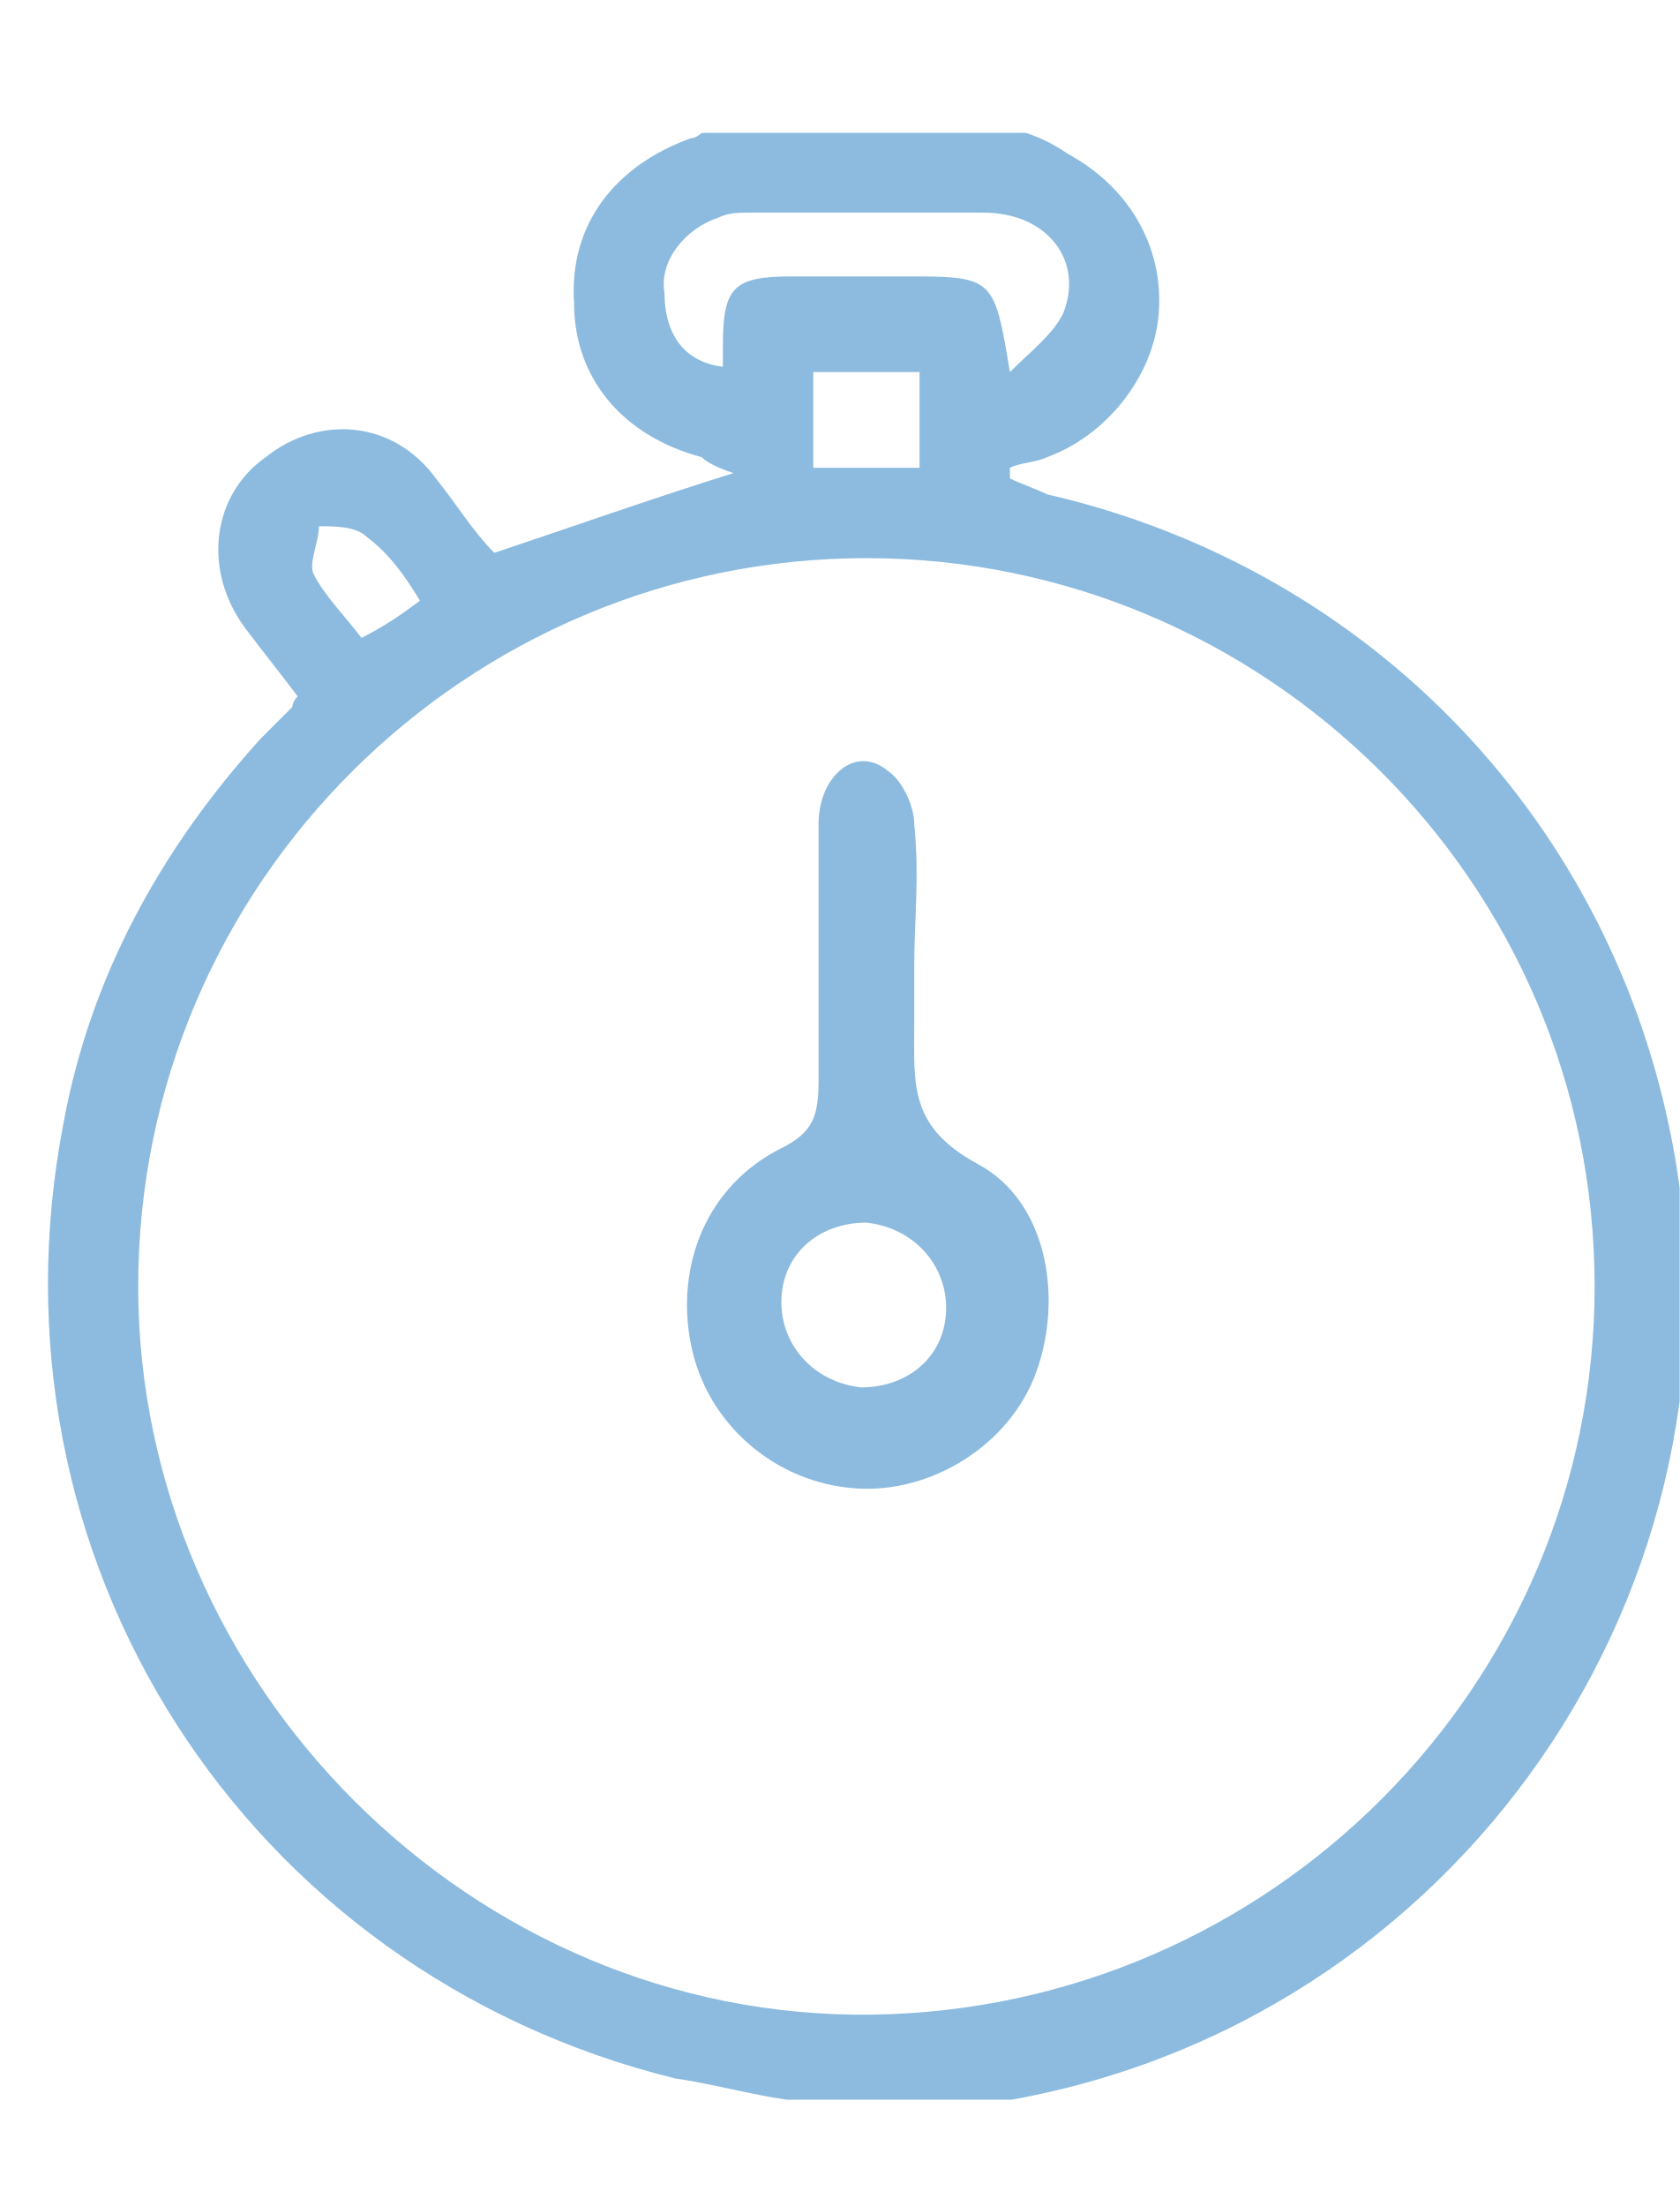
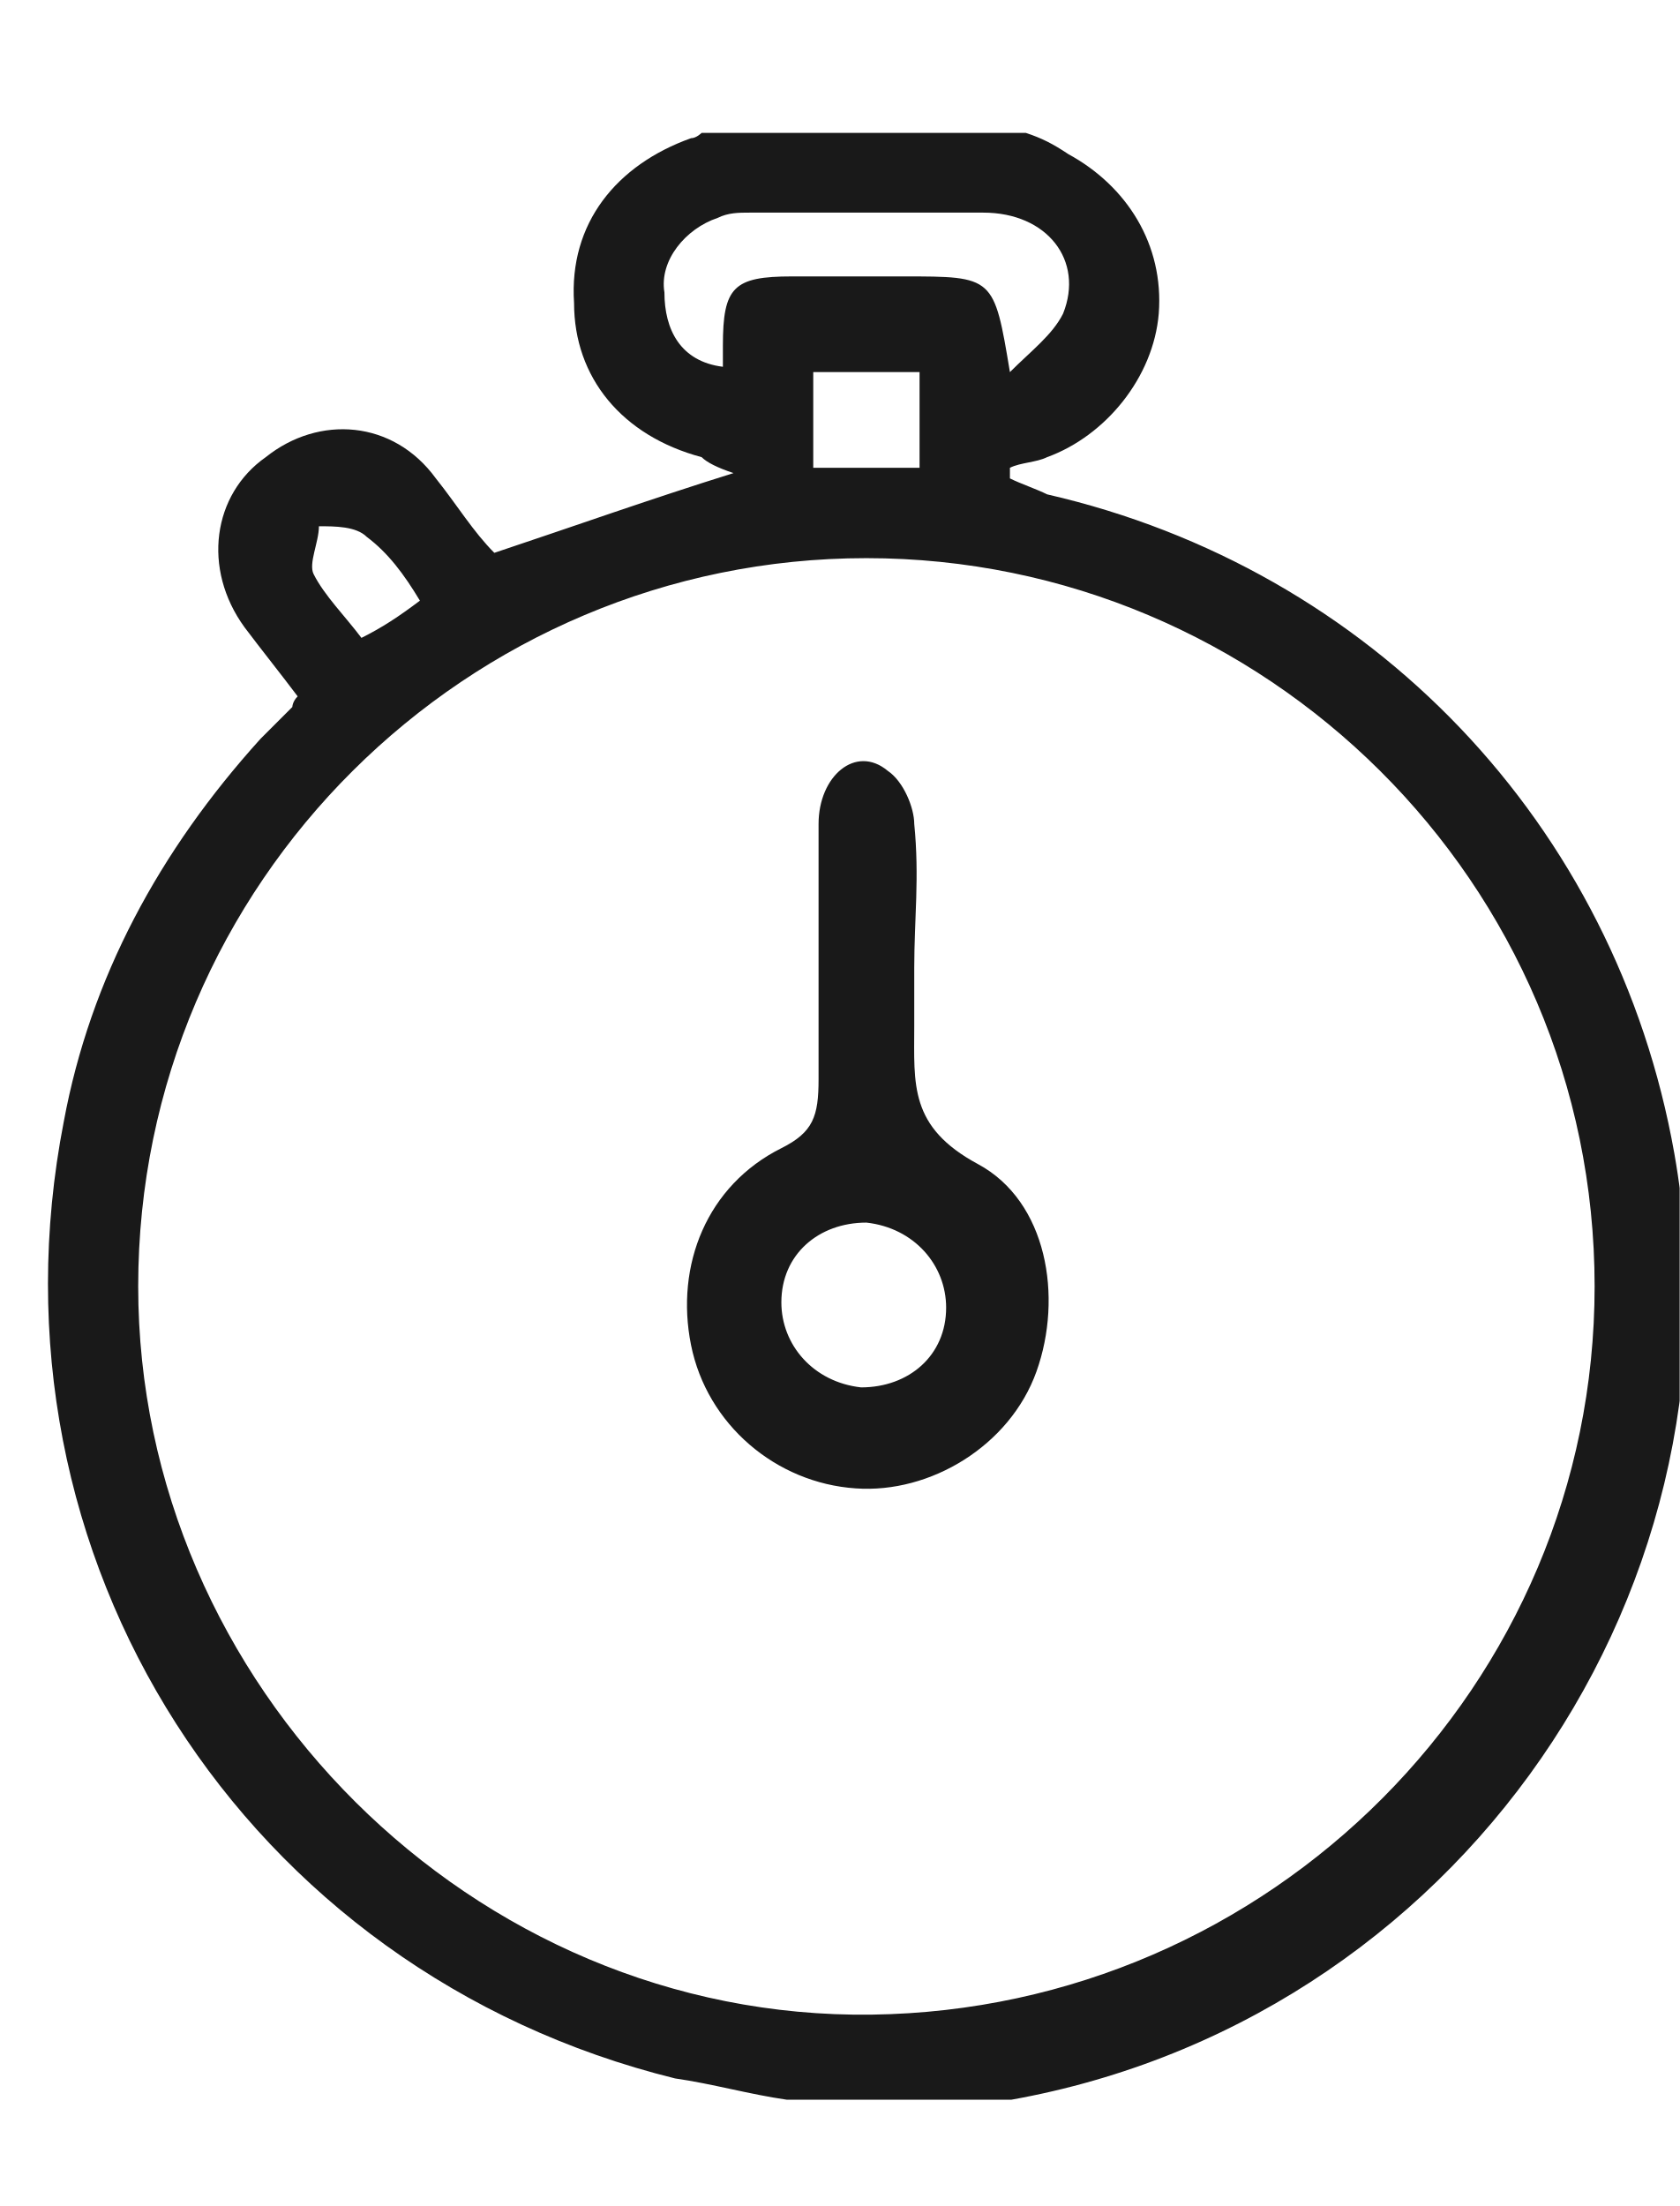
<svg xmlns="http://www.w3.org/2000/svg" xmlns:xlink="http://www.w3.org/1999/xlink" version="1.1" id="Capa_1" x="0px" y="0px" viewBox="0 0 31.6 41.5" enable-background="new 0 0 31.6 41.5" xml:space="preserve">
  <g opacity="0.9">
    <g>
      <defs>
        <rect id="SVGID_1_" x="0.9" y="2.4" width="30.7" height="37.1" />
      </defs>
      <clipPath id="SVGID_2_">
        <use xlink:href="#SVGID_1_" overflow="visible" />
      </clipPath>
-       <path clip-path="url(#SVGID_2_)" fill-rule="evenodd" clip-rule="evenodd" fill="#80B4DC" d="M14.8,39.5c-0.7-0.1-1.4-0.3-2.1-0.4    c-8.1-2-13.1-9.8-11.5-18C1.7,18.4,3,16,4.9,13.9c0.2-0.2,0.4-0.4,0.6-0.6c0,0,0-0.1,0.1-0.2c-0.3-0.4-0.7-0.9-1-1.3    C3.8,10.7,4,9.3,5,8.6C6,7.8,7.4,7.9,8.2,9c0.4,0.5,0.7,1,1.1,1.4c1.5-0.5,2.9-1,4.5-1.5c-0.3-0.1-0.5-0.2-0.6-0.3    c-1.5-0.4-2.4-1.5-2.4-2.9c-0.1-1.5,0.8-2.6,2.2-3.1c0.1,0,0.2-0.1,0.2-0.1h6.1c0.3,0.1,0.5,0.2,0.8,0.4c1.1,0.6,1.8,1.7,1.7,3    c-0.1,1.2-1,2.3-2.1,2.7c-0.2,0.1-0.5,0.1-0.7,0.2c0,0.1,0,0.1,0,0.2c0.2,0.1,0.5,0.2,0.7,0.3c6.1,1.4,10.7,6.2,11.8,12.4    c1.5,8.5-4.4,16.7-13.1,17.9c-0.2,0-0.4,0.1-0.6,0.1H14.8z M30,24.2c0-7.6-6.2-13.7-13.7-13.7c-7.5,0-13.7,6.1-13.7,13.7    c0,7.5,6.3,13.8,13.8,13.7C23.9,37.8,30,31.7,30,24.2 M13.6,6.9c0-0.2,0-0.3,0-0.4c0-1.1,0.2-1.3,1.3-1.3c0.7,0,1.4,0,2.1,0    c1.7,0,1.7,0,2,1.8c0.4-0.4,0.8-0.7,1-1.1c0.4-1-0.3-1.9-1.5-1.9c-1.5,0-2.9,0-4.4,0c-0.2,0-0.4,0-0.6,0.1c-0.6,0.2-1.1,0.8-1,1.4    C12.5,6.2,12.8,6.8,13.6,6.9 M17.3,7h-2v1.8h2V7z M7.9,11.3c-0.3-0.5-0.6-0.9-1-1.2C6.7,9.9,6.3,9.9,6,9.9c0,0.3-0.2,0.7-0.1,0.9    c0.2,0.4,0.6,0.8,0.9,1.2C7.2,11.8,7.5,11.6,7.9,11.3" />
-       <path clip-path="url(#SVGID_2_)" fill-rule="evenodd" clip-rule="evenodd" fill="#80B4DC" d="M17.2,18.2c0,0.4,0,0.8,0,1.1    c0,1.1-0.1,1.9,1.2,2.6c1.3,0.7,1.6,2.5,1.1,3.9c-0.5,1.4-2,2.3-3.4,2.2c-1.5-0.1-2.8-1.2-3.1-2.7c-0.3-1.5,0.3-3,1.7-3.7    c0.6-0.3,0.7-0.6,0.7-1.3c0-1.6,0-3.2,0-4.8c0-0.9,0.7-1.5,1.3-1c0.3,0.2,0.5,0.7,0.5,1C17.3,16.5,17.2,17.3,17.2,18.2 M17.8,24.6    c0-0.8-0.6-1.5-1.5-1.6c-0.9,0-1.6,0.6-1.6,1.5c0,0.8,0.6,1.5,1.5,1.6C17.1,26.1,17.8,25.5,17.8,24.6" />
+       <path clip-path="url(#SVGID_2_)" fill-rule="evenodd" clip-rule="evenodd" d="M14.8,39.5c-0.7-0.1-1.4-0.3-2.1-0.4    c-8.1-2-13.1-9.8-11.5-18C1.7,18.4,3,16,4.9,13.9c0.2-0.2,0.4-0.4,0.6-0.6c0,0,0-0.1,0.1-0.2c-0.3-0.4-0.7-0.9-1-1.3    C3.8,10.7,4,9.3,5,8.6C6,7.8,7.4,7.9,8.2,9c0.4,0.5,0.7,1,1.1,1.4c1.5-0.5,2.9-1,4.5-1.5c-0.3-0.1-0.5-0.2-0.6-0.3    c-1.5-0.4-2.4-1.5-2.4-2.9c-0.1-1.5,0.8-2.6,2.2-3.1c0.1,0,0.2-0.1,0.2-0.1h6.1c0.3,0.1,0.5,0.2,0.8,0.4c1.1,0.6,1.8,1.7,1.7,3    c-0.1,1.2-1,2.3-2.1,2.7c-0.2,0.1-0.5,0.1-0.7,0.2c0,0.1,0,0.1,0,0.2c0.2,0.1,0.5,0.2,0.7,0.3c6.1,1.4,10.7,6.2,11.8,12.4    c1.5,8.5-4.4,16.7-13.1,17.9c-0.2,0-0.4,0.1-0.6,0.1H14.8z M30,24.2c0-7.6-6.2-13.7-13.7-13.7c-7.5,0-13.7,6.1-13.7,13.7    c0,7.5,6.3,13.8,13.8,13.7C23.9,37.8,30,31.7,30,24.2 M13.6,6.9c0-0.2,0-0.3,0-0.4c0-1.1,0.2-1.3,1.3-1.3c0.7,0,1.4,0,2.1,0    c1.7,0,1.7,0,2,1.8c0.4-0.4,0.8-0.7,1-1.1c0.4-1-0.3-1.9-1.5-1.9c-1.5,0-2.9,0-4.4,0c-0.2,0-0.4,0-0.6,0.1c-0.6,0.2-1.1,0.8-1,1.4    C12.5,6.2,12.8,6.8,13.6,6.9 M17.3,7h-2v1.8h2V7z M7.9,11.3c-0.3-0.5-0.6-0.9-1-1.2C6.7,9.9,6.3,9.9,6,9.9c0,0.3-0.2,0.7-0.1,0.9    c0.2,0.4,0.6,0.8,0.9,1.2C7.2,11.8,7.5,11.6,7.9,11.3" />
+       <path clip-path="url(#SVGID_2_)" fill-rule="evenodd" clip-rule="evenodd" d="M17.2,18.2c0,0.4,0,0.8,0,1.1    c0,1.1-0.1,1.9,1.2,2.6c1.3,0.7,1.6,2.5,1.1,3.9c-0.5,1.4-2,2.3-3.4,2.2c-1.5-0.1-2.8-1.2-3.1-2.7c-0.3-1.5,0.3-3,1.7-3.7    c0.6-0.3,0.7-0.6,0.7-1.3c0-1.6,0-3.2,0-4.8c0-0.9,0.7-1.5,1.3-1c0.3,0.2,0.5,0.7,0.5,1C17.3,16.5,17.2,17.3,17.2,18.2 M17.8,24.6    c0-0.8-0.6-1.5-1.5-1.6c-0.9,0-1.6,0.6-1.6,1.5c0,0.8,0.6,1.5,1.5,1.6C17.1,26.1,17.8,25.5,17.8,24.6" />
    </g>
  </g>
</svg>
